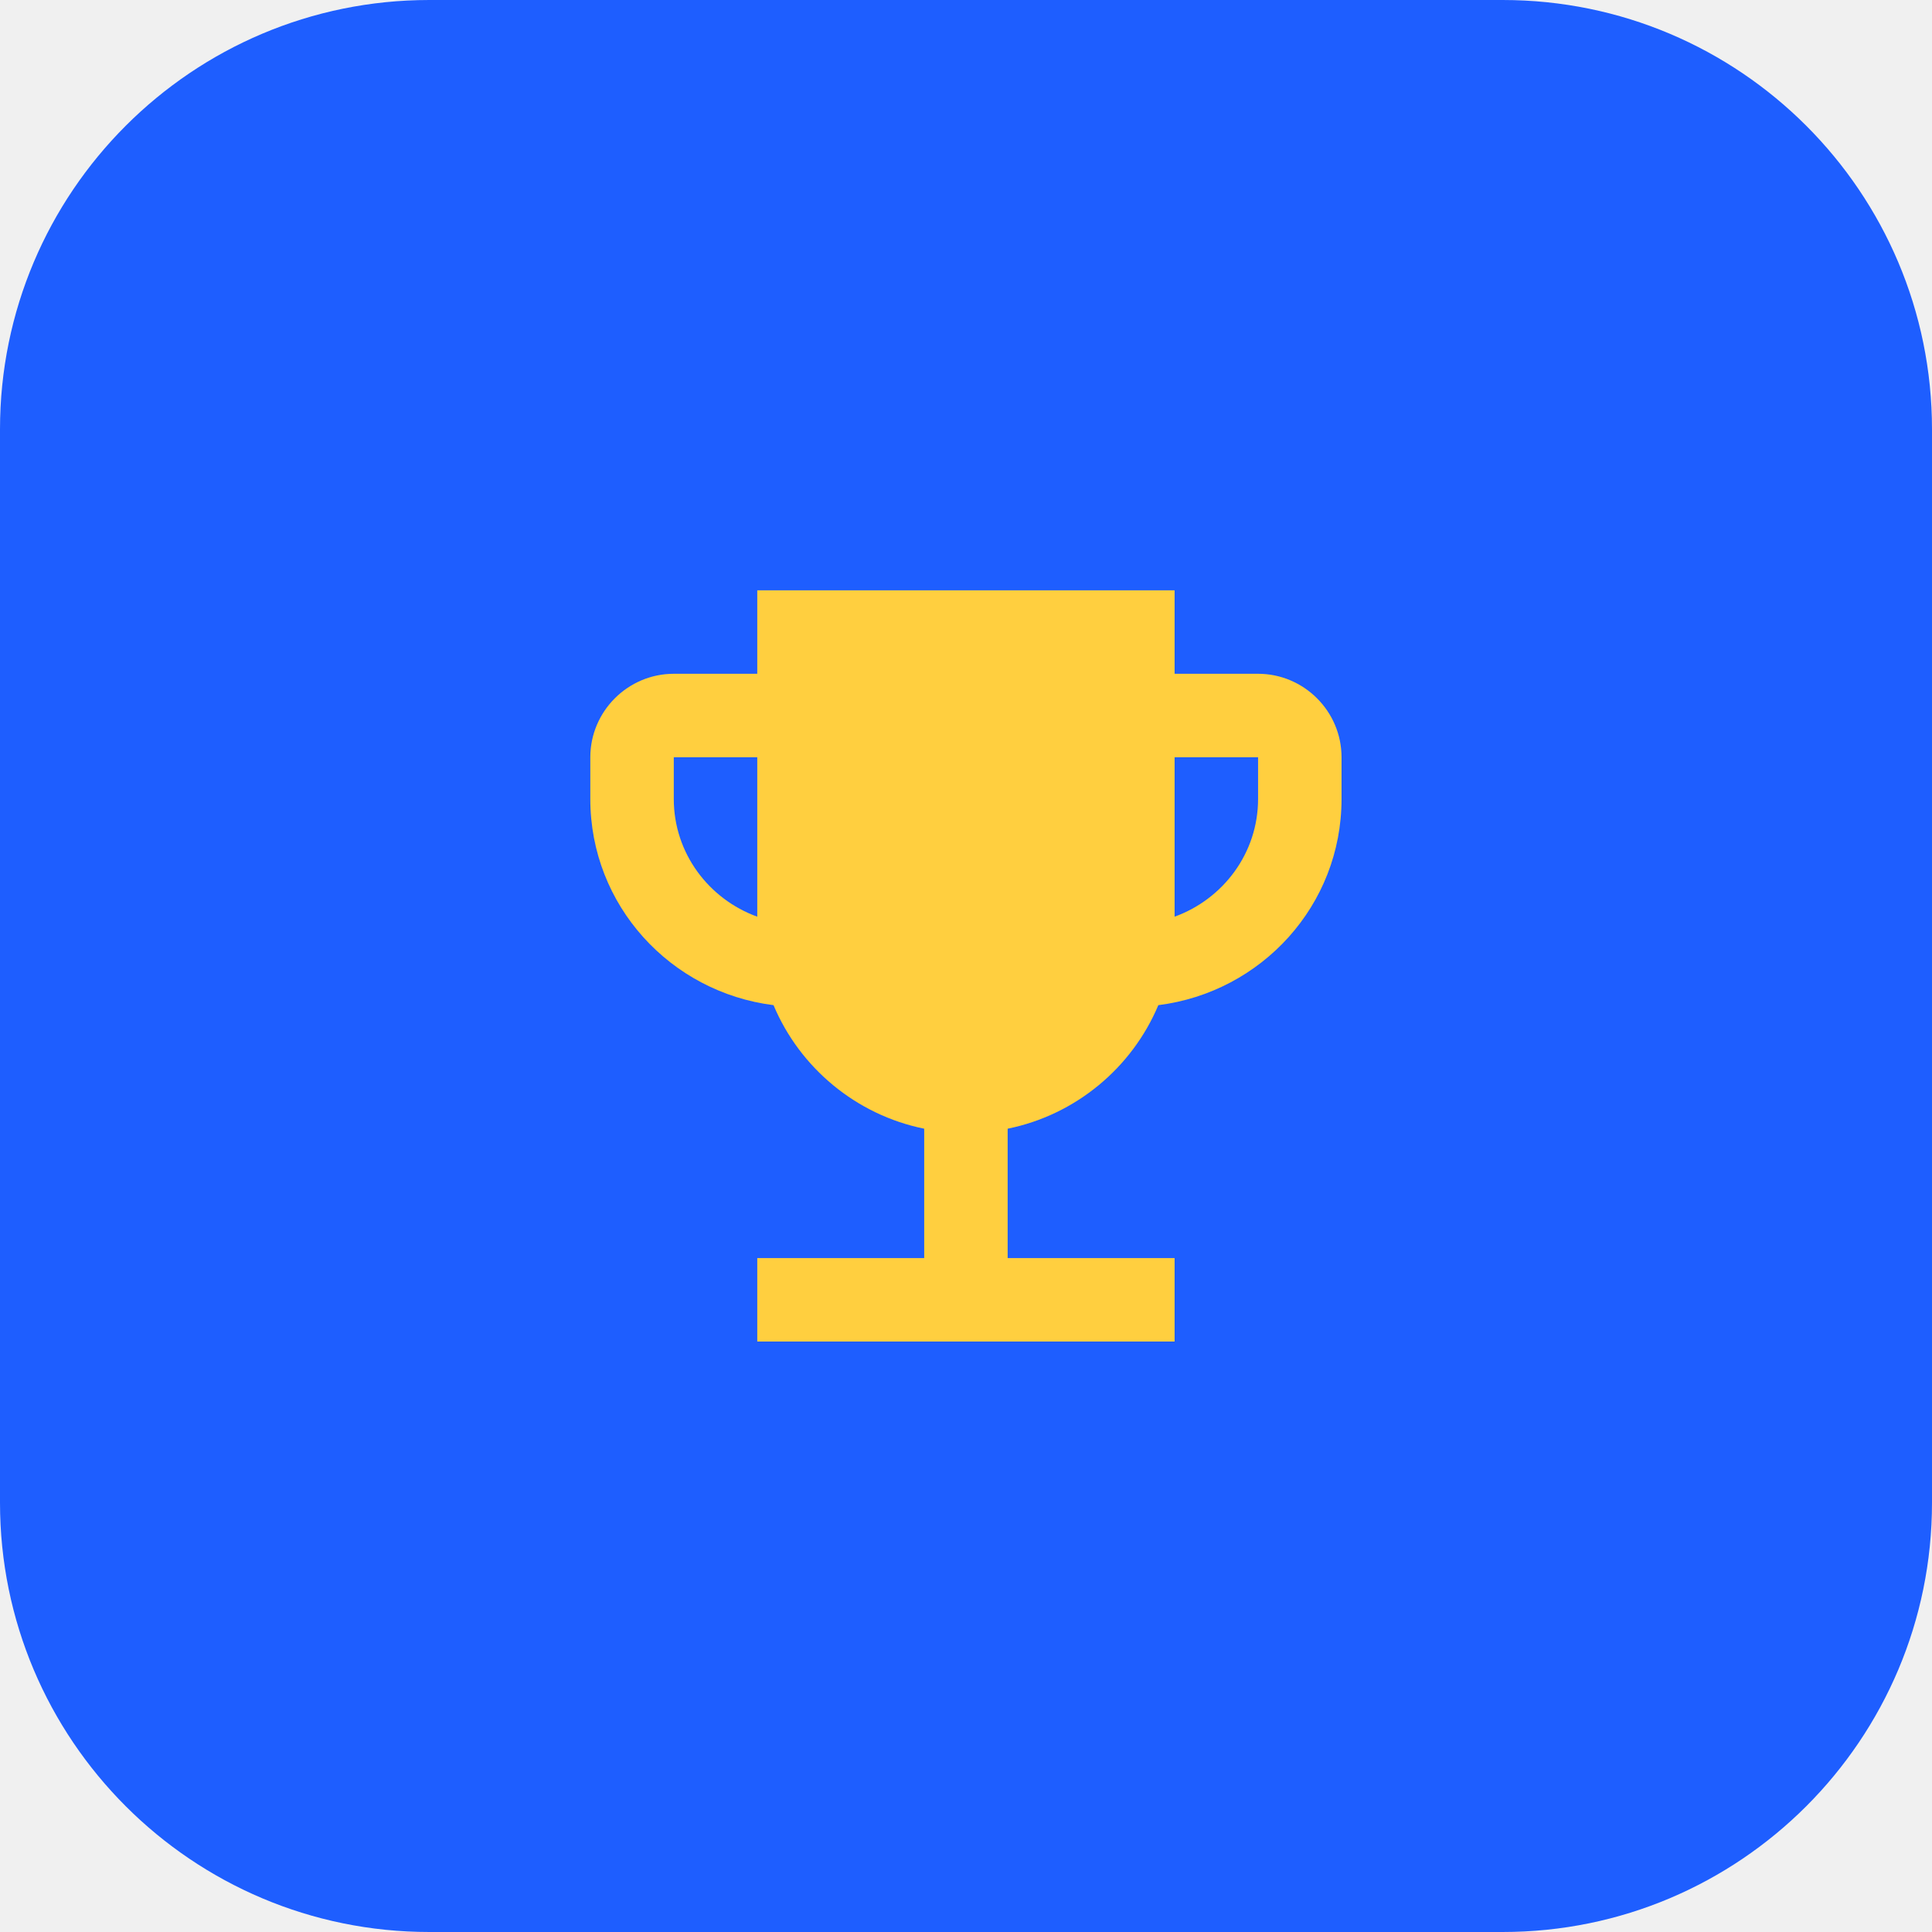
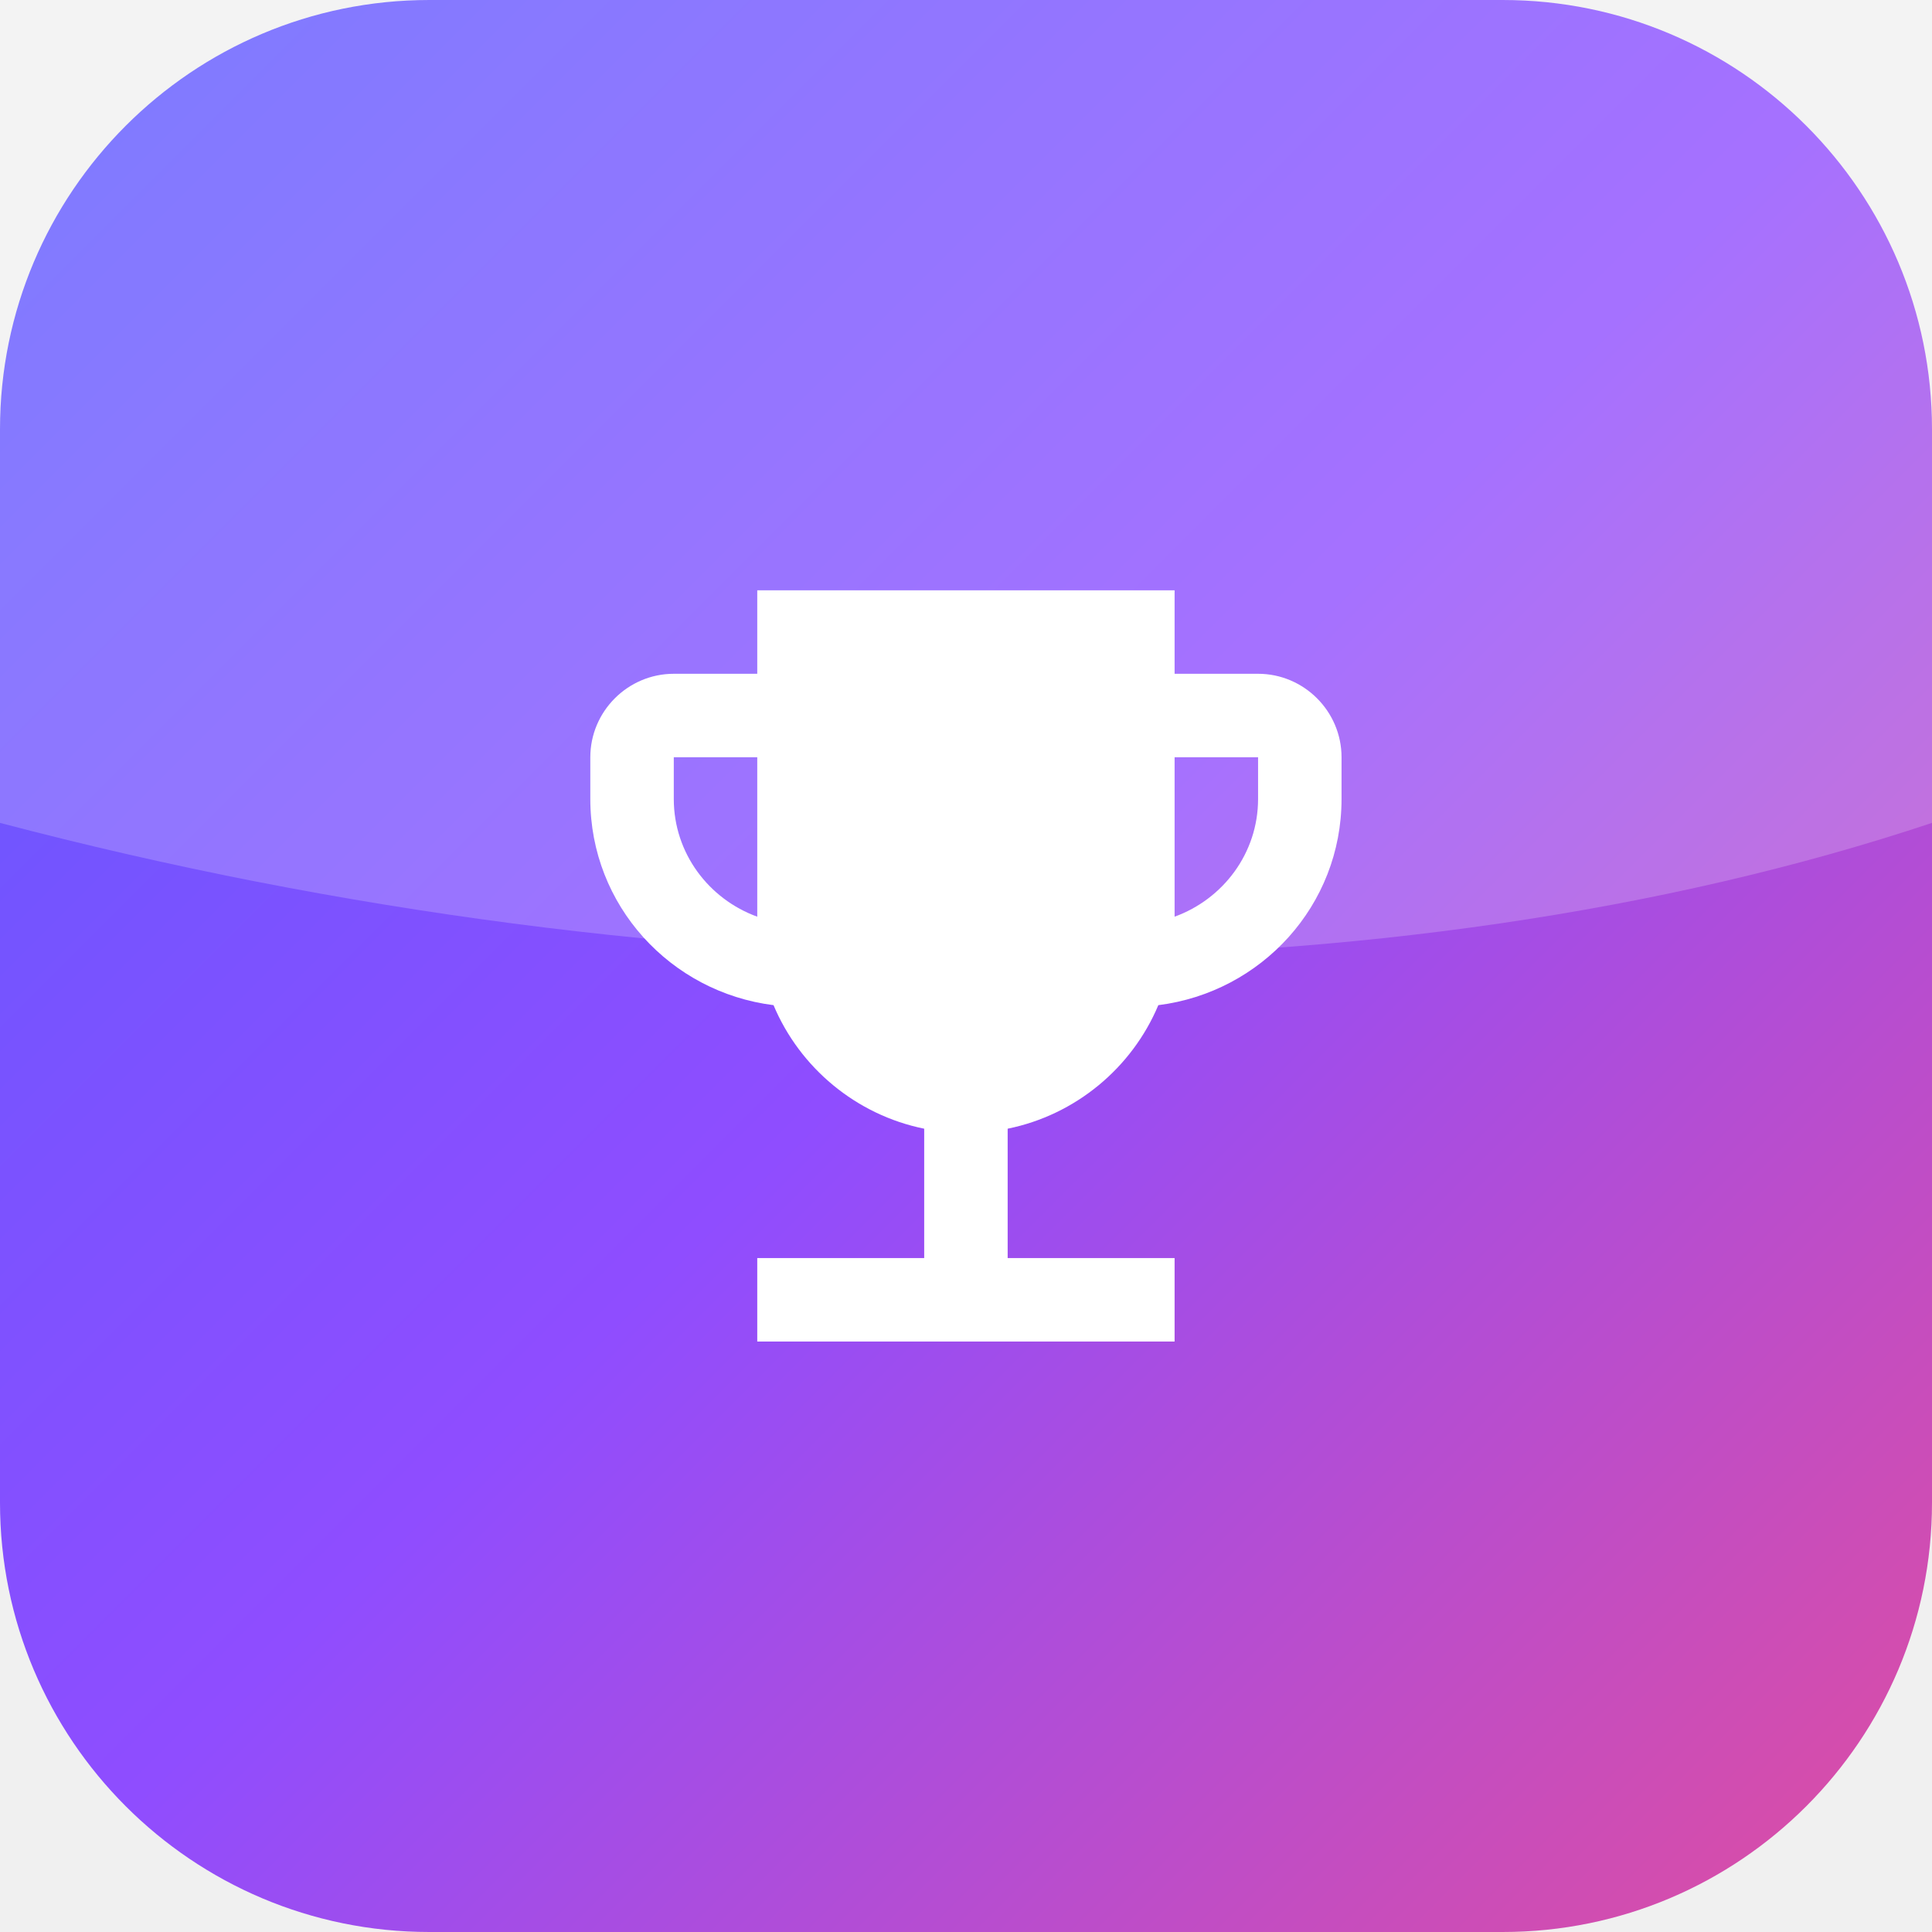
<svg xmlns="http://www.w3.org/2000/svg" viewBox="0 0 108 108">
-   <rect width="108" height="108" rx="24" fill="#1e5eff" />
-   <g transform="translate(26 26) scale(2.333)" fill="#ffcf3f">
+   <defs>
+     <linearGradient id="g" x1="0" y1="0" x2="1" y2="1">
+       <stop offset="0" stop-color="#5b5bff" />
+       <stop offset=".5" stop-color="#8f4dff" />
+       <stop offset="1" stop-color="#e04d9f" />
+     </linearGradient>
+   </defs>
+   <rect width="108" height="108" rx="24" fill="url(#g)" />
+   <path d="M0 0h108v46c-30 10-70 10-108 0z" fill="#fff" opacity=".2" />
+   <g transform="translate(26 26) scale(2.333)" fill="#fff">
    <path d="M19 5h-2V3H7v2H5c-1.1 0-2 .9-2 2v1c0 2.55 1.92 4.63 4.39 4.94.63 1.5 1.98 2.63 3.61 2.96V19H7v2h10v-2h-4v-3.1c1.63-.33 2.98-1.46 3.61-2.96C19.08 12.63 21 10.55 21 8V7c0-1.1-.9-2-2-2zM5 8V7h2v3.82C5.84 10.4 5 9.3 5 8zm14 0c0 1.3-.84 2.4-2 2.82V7h2v1z" />
  </g>
</svg>
